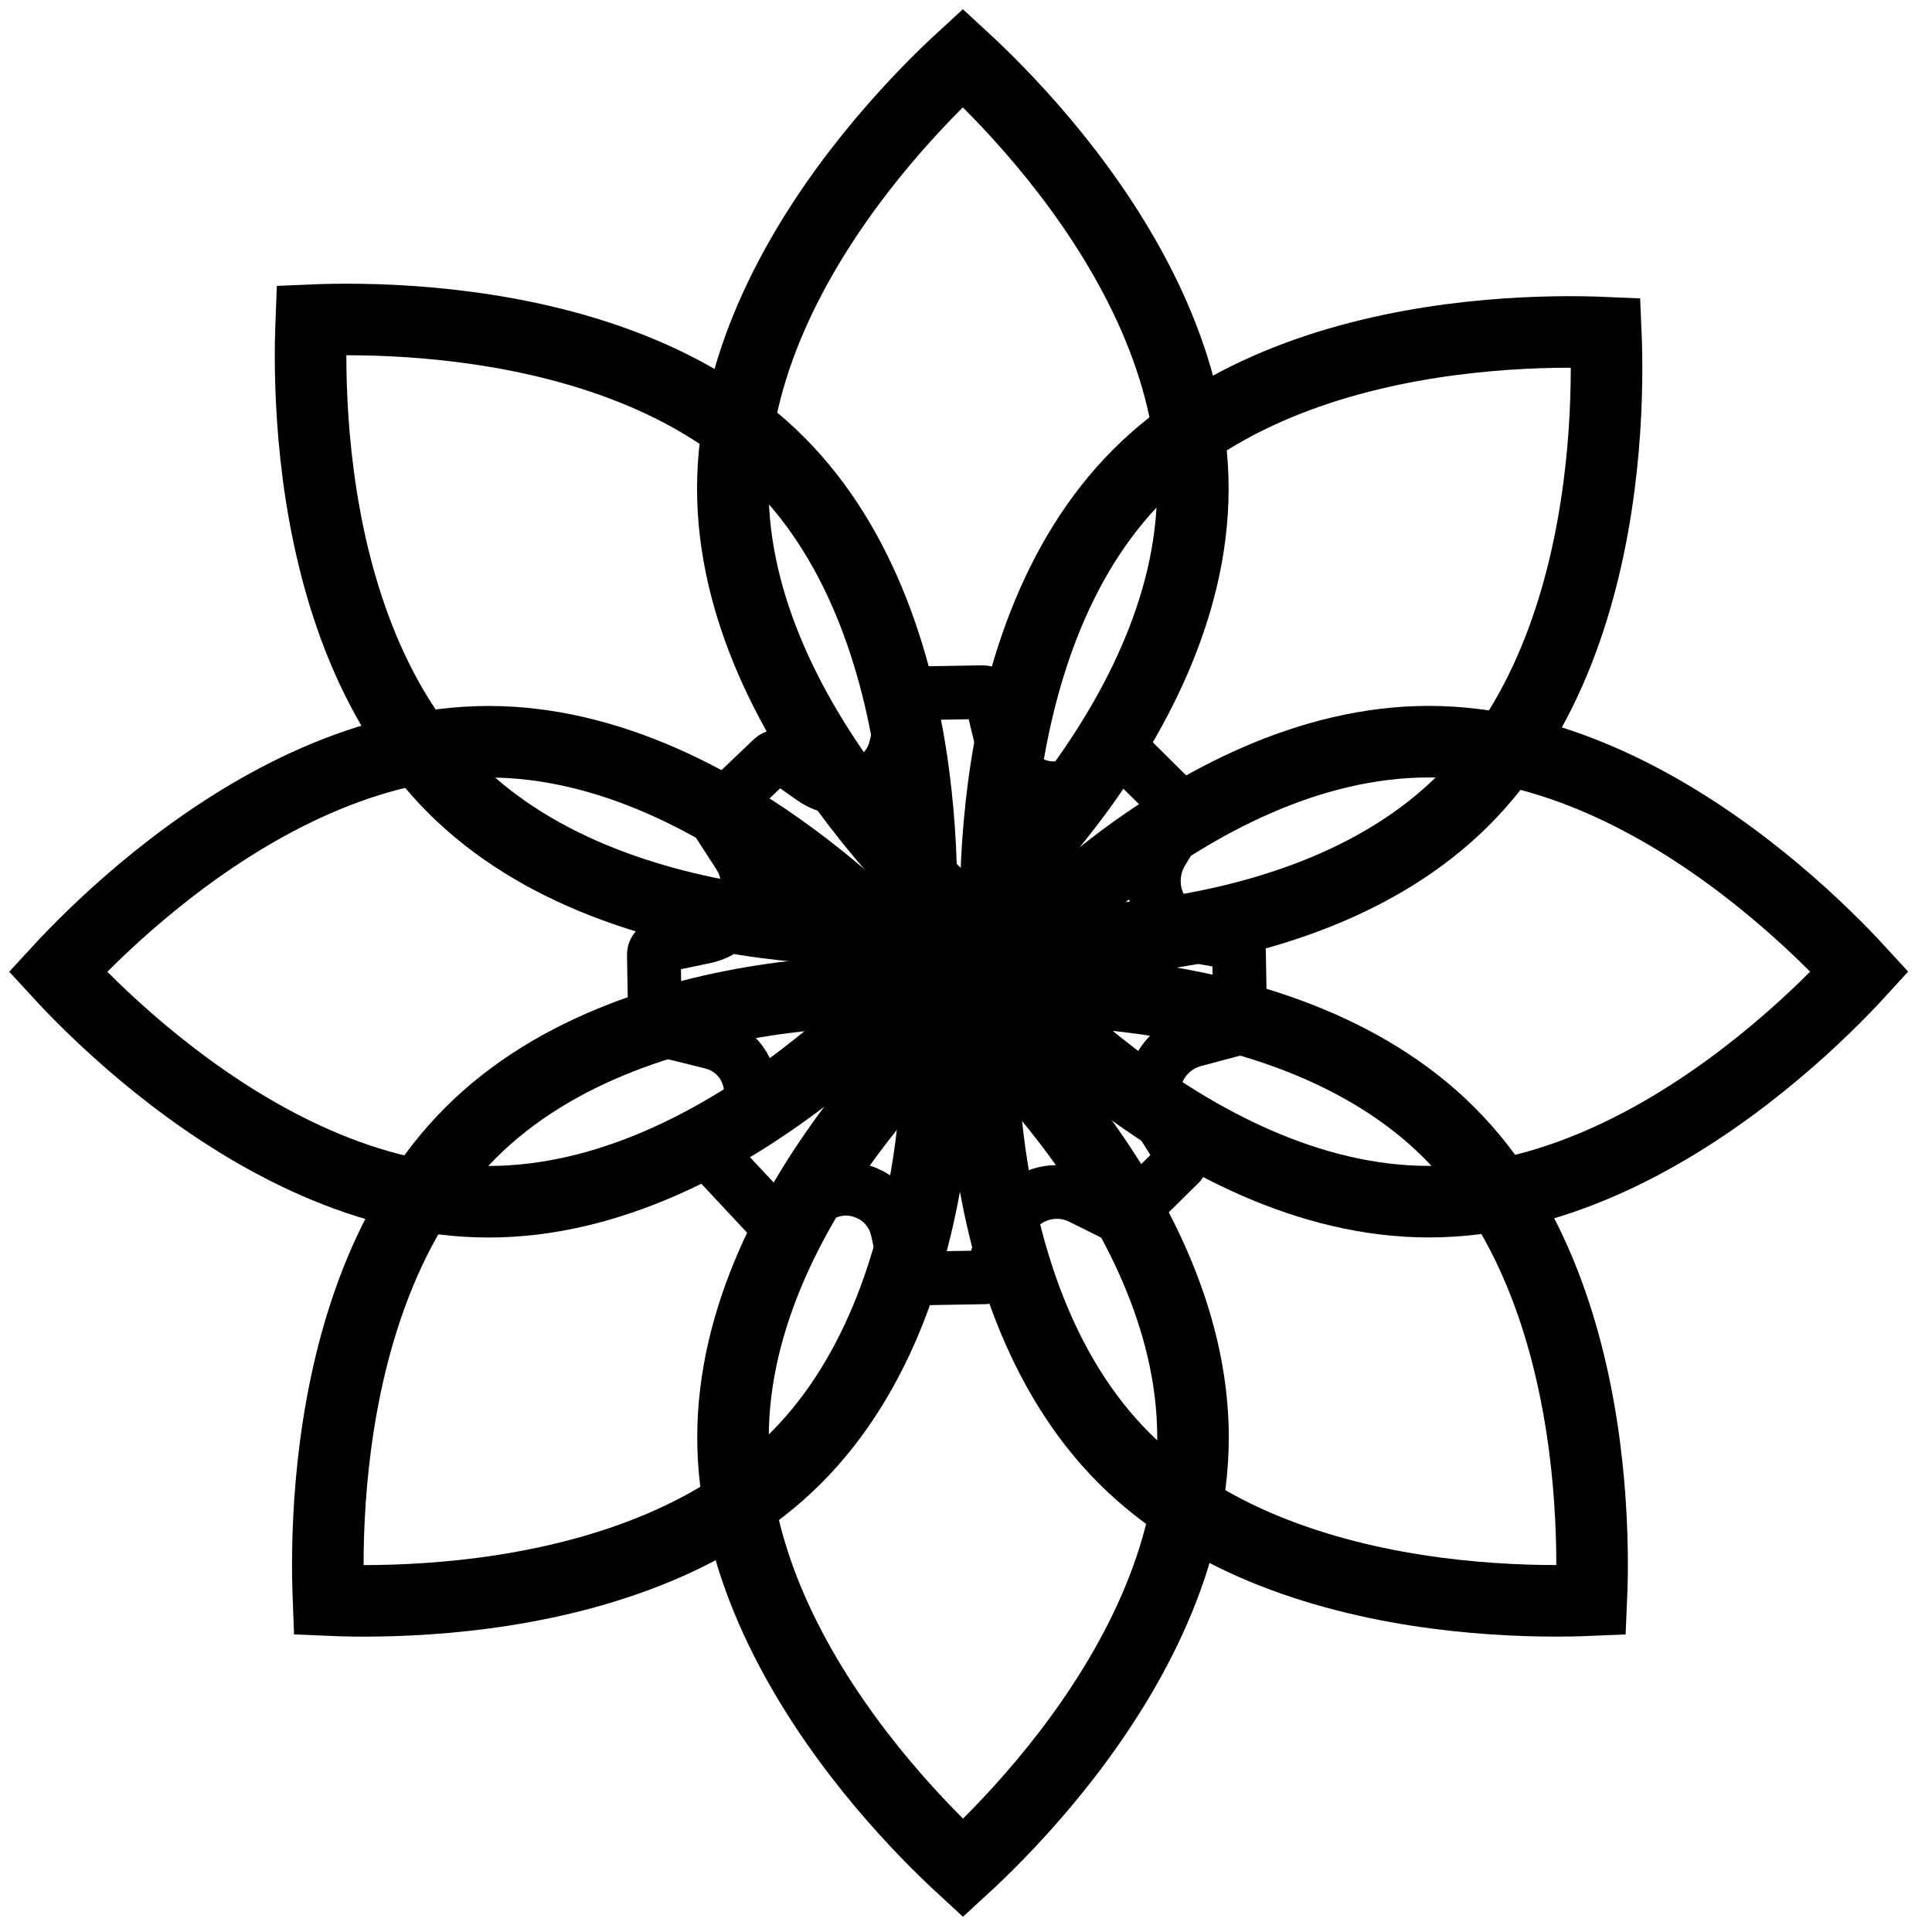
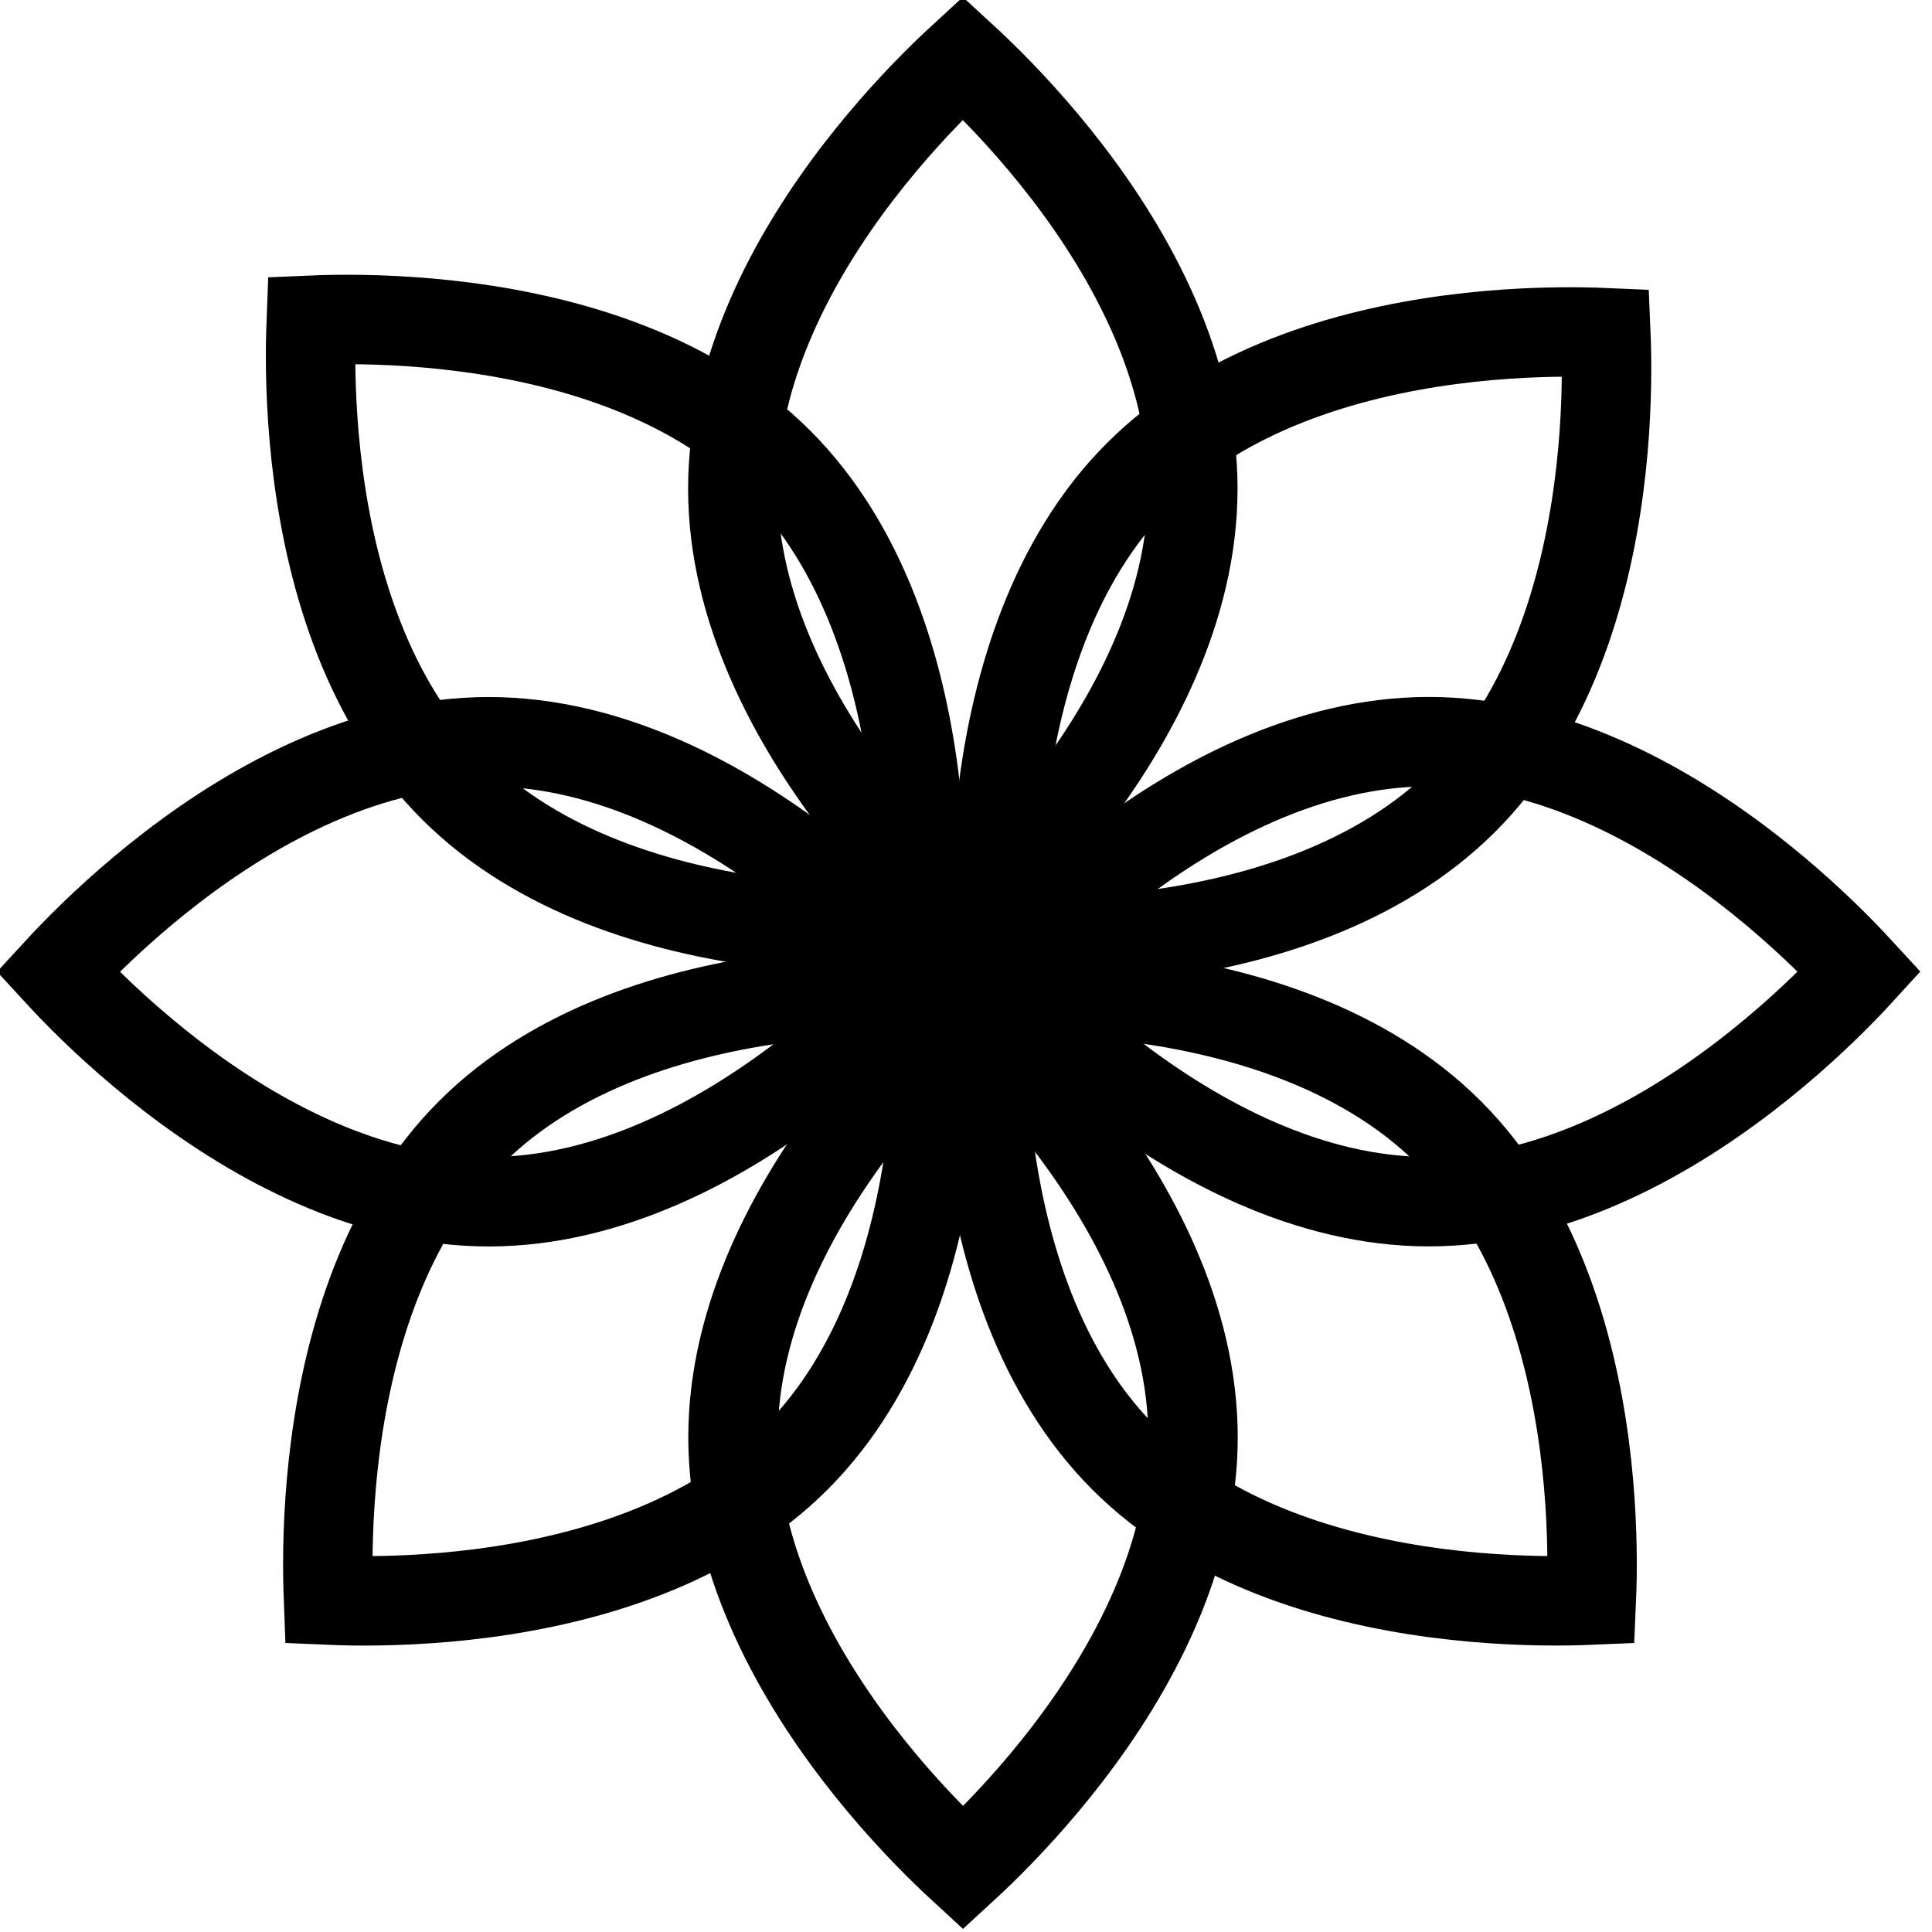
<svg xmlns="http://www.w3.org/2000/svg" width="100" height="100" viewBox="0 0 54 54" fill="none">
-   <path d="M27.852 26.331C27.844 26.145 27.837 25.93 27.834 25.692C27.82 24.757 27.855 23.458 28.046 22.005C28.432 19.069 29.439 15.652 31.822 13.269C34.205 10.887 37.621 9.88 40.557 9.493C42.011 9.302 43.31 9.267 44.245 9.281C44.483 9.284 44.697 9.292 44.883 9.3C44.891 9.486 44.898 9.699 44.901 9.937C44.914 10.872 44.88 12.171 44.688 13.624C44.302 16.561 43.296 19.977 40.913 22.36C38.53 24.743 35.113 25.75 32.176 26.136C30.723 26.327 29.425 26.361 28.49 26.348C28.252 26.345 28.038 26.339 27.852 26.331Z" stroke="currentColor" stroke-width="2" />
-   <path d="M27.892 27.159C28.018 27.022 28.165 26.865 28.331 26.694C28.983 26.024 29.925 25.13 31.088 24.237C33.438 22.434 36.566 20.73 39.935 20.73C43.305 20.731 46.433 22.434 48.782 24.237C49.945 25.13 50.889 26.024 51.54 26.694C51.706 26.865 51.851 27.022 51.977 27.159C51.852 27.296 51.706 27.452 51.54 27.622C50.889 28.293 49.945 29.187 48.782 30.079C46.433 31.882 43.305 33.587 39.935 33.587C36.566 33.587 33.438 31.882 31.088 30.079C29.925 29.187 28.983 28.293 28.331 27.622C28.165 27.451 28.018 27.296 27.892 27.159Z" stroke="currentColor" stroke-width="2" />
-   <path d="M27.446 27.692C27.632 27.684 27.847 27.677 28.085 27.674C29.02 27.66 30.319 27.694 31.772 27.886C34.709 28.272 38.125 29.279 40.508 31.662C42.891 34.045 43.897 37.461 44.284 40.397C44.475 41.85 44.51 43.15 44.497 44.085C44.493 44.323 44.485 44.537 44.477 44.723C44.291 44.731 44.078 44.737 43.841 44.741C42.906 44.754 41.606 44.719 40.153 44.528C37.217 44.142 33.8 43.136 31.417 40.753C29.034 38.37 28.028 34.953 27.641 32.016C27.45 30.563 27.416 29.264 27.429 28.33C27.433 28.092 27.438 27.878 27.446 27.692Z" stroke="currentColor" stroke-width="2" />
-   <path d="M26.916 28.129C27.053 28.255 27.21 28.402 27.381 28.568C28.051 29.22 28.946 30.163 29.838 31.325C31.641 33.675 33.345 36.803 33.345 40.173C33.345 43.542 31.641 46.67 29.838 49.02C28.946 50.182 28.051 51.126 27.381 51.777C27.21 51.943 27.053 52.089 26.916 52.215C26.779 52.089 26.623 51.943 26.453 51.777C25.783 51.126 24.888 50.182 23.996 49.02C22.193 46.67 20.488 43.543 20.488 40.173C20.488 36.803 22.193 33.675 23.996 31.325C24.888 30.163 25.783 29.22 26.453 28.568C26.624 28.402 26.779 28.255 26.916 28.129Z" stroke="currentColor" stroke-width="2" />
-   <path d="M26.215 27.691C26.223 27.877 26.229 28.092 26.233 28.331C26.246 29.265 26.212 30.564 26.021 32.017C25.634 34.954 24.627 38.37 22.244 40.753C19.861 43.136 16.445 44.142 13.509 44.529C12.056 44.72 10.756 44.755 9.821 44.742C9.583 44.738 9.37 44.73 9.183 44.722C9.176 44.536 9.169 44.323 9.165 44.086C9.152 43.151 9.187 41.851 9.378 40.398C9.765 37.462 10.771 34.045 13.153 31.662C15.536 29.279 18.953 28.273 21.89 27.887C23.343 27.695 24.642 27.661 25.577 27.674C25.815 27.678 26.029 27.683 26.215 27.691Z" stroke="currentColor" stroke-width="2" />
-   <path d="M25.702 27.16C25.576 27.297 25.429 27.454 25.263 27.625C24.611 28.296 23.668 29.19 22.506 30.082C20.156 31.885 17.028 33.589 13.658 33.589C10.289 33.589 7.161 31.885 4.812 30.082C3.649 29.19 2.705 28.296 2.054 27.625C1.888 27.454 1.742 27.297 1.616 27.16C1.742 27.023 1.888 26.868 2.054 26.697C2.705 26.027 3.649 25.133 4.812 24.24C7.161 22.437 10.289 20.733 13.658 20.732C17.028 20.732 20.156 22.437 22.506 24.24C23.669 25.133 24.611 26.027 25.263 26.697C25.428 26.868 25.576 27.023 25.702 27.16Z" stroke="currentColor" stroke-width="2" />
-   <path d="M25.734 25.981C25.547 25.989 25.333 25.996 25.094 25.999C24.16 26.013 22.86 25.979 21.408 25.787C18.471 25.401 15.054 24.394 12.672 22.011C10.289 19.628 9.282 16.212 8.896 13.275C8.705 11.822 8.67 10.523 8.683 9.588C8.687 9.35 8.695 9.136 8.702 8.95C8.888 8.942 9.102 8.935 9.339 8.932C10.274 8.919 11.573 8.953 13.027 9.145C15.963 9.531 19.38 10.537 21.762 12.92C24.145 15.303 25.152 18.72 25.538 21.657C25.73 23.11 25.764 24.409 25.75 25.343C25.747 25.581 25.741 25.795 25.734 25.981Z" stroke="currentColor" stroke-width="2" />
-   <path d="M26.912 25.703C26.775 25.577 26.618 25.43 26.447 25.264C25.777 24.612 24.882 23.669 23.99 22.507C22.187 20.157 20.483 17.029 20.483 13.659C20.483 10.29 22.187 7.162 23.99 4.812C24.883 3.65 25.777 2.706 26.447 2.055C26.618 1.889 26.775 1.743 26.912 1.617C27.049 1.743 27.205 1.889 27.375 2.055C28.046 2.706 28.94 3.65 29.832 4.812C31.635 7.162 33.34 10.29 33.34 13.659C33.34 17.029 31.635 20.157 29.832 22.507C28.94 23.669 28.046 24.612 27.375 25.264C27.204 25.43 27.049 25.577 26.912 25.703Z" stroke="currentColor" stroke-width="2" />
-   <path d="M25.561 19.379L27.462 19.346C27.549 19.344 27.629 19.388 27.675 19.458L27.709 19.537L28.045 20.92C28.156 21.376 28.48 21.751 28.915 21.927C29.342 22.099 29.825 22.059 30.218 21.82L31.304 21.161C31.377 21.116 31.466 21.113 31.541 21.149L31.61 21.197L32.996 22.573C33.058 22.634 33.083 22.72 33.066 22.801L33.035 22.88L32.479 23.805C32.239 24.204 32.187 24.685 32.33 25.122L32.403 25.306C32.597 25.715 32.952 26.02 33.379 26.15L33.567 26.194L34.424 26.345C34.541 26.366 34.628 26.468 34.63 26.587L34.664 28.532C34.666 28.647 34.589 28.749 34.478 28.778L33.379 29.071C32.951 29.185 32.596 29.476 32.399 29.866L32.325 30.039C32.165 30.485 32.219 30.979 32.471 31.38L33.003 32.224C33.05 32.298 33.053 32.39 33.017 32.466L32.967 32.535L31.539 33.944C31.483 34 31.404 34.024 31.328 34.013L31.253 33.99L30.214 33.474C29.859 33.298 29.453 33.269 29.08 33.387L28.922 33.446C28.564 33.606 28.284 33.897 28.136 34.255L28.081 34.412L27.762 35.521C27.731 35.626 27.635 35.7 27.526 35.702L25.587 35.735C25.468 35.737 25.365 35.656 25.339 35.54L25.083 34.381L25.034 34.207C24.915 33.868 24.675 33.585 24.361 33.411L24.198 33.334L24.043 33.281C23.731 33.193 23.398 33.212 23.097 33.333L22.95 33.402L21.773 34.036C21.698 34.076 21.61 34.075 21.538 34.036L21.472 33.987L20.137 32.559C20.078 32.494 20.057 32.405 20.079 32.324L20.113 32.247L20.737 31.332C20.983 30.971 21.049 30.52 20.923 30.108L20.858 29.934L20.782 29.79C20.615 29.512 20.358 29.299 20.054 29.186L19.898 29.137L18.497 28.79C18.387 28.762 18.31 28.665 18.308 28.552L18.275 26.689C18.273 26.584 18.337 26.491 18.432 26.453L18.474 26.44L19.696 26.185C20.145 26.092 20.523 25.8 20.729 25.398L20.807 25.219C20.947 24.831 20.921 24.405 20.74 24.04L20.652 23.888L20.048 22.957C19.983 22.856 19.997 22.723 20.084 22.64L21.585 21.208C21.672 21.126 21.805 21.116 21.902 21.184L22.718 21.758C23.13 22.047 23.659 22.111 24.127 21.928C24.538 21.767 24.853 21.436 24.997 21.027L25.048 20.846L25.321 19.576C25.345 19.463 25.445 19.381 25.561 19.379Z" fill="none" stroke="currentColor" stroke-width="1.5" />
-   <circle cx="26.467" cy="27.541" r="2.539" transform="rotate(-1 26.4669 27.5406)" fill="none" stroke="currentColor" stroke-width="1.5" />
+   <path d="M27.852 26.331C27.844 26.145 27.837 25.93 27.834 25.692C27.82 24.757 27.855 23.458 28.046 22.005C28.432 19.069 29.439 15.652 31.822 13.269C34.205 10.887 37.621 9.88 40.557 9.493C42.011 9.302 43.31 9.267 44.245 9.281C44.483 9.284 44.697 9.292 44.883 9.3C44.891 9.486 44.898 9.699 44.901 9.937C44.914 10.872 44.88 12.171 44.688 13.624C44.302 16.561 43.296 19.977 40.913 22.36C38.53 24.743 35.113 25.75 32.176 26.136C30.723 26.327 29.425 26.361 28.49 26.348C28.252 26.345 28.038 26.339 27.852 26.331Z" stroke="currentColor" stroke-width="2.5" />
+   <path d="M27.892 27.159C28.018 27.022 28.165 26.865 28.331 26.694C28.983 26.024 29.925 25.13 31.088 24.237C33.438 22.434 36.566 20.73 39.935 20.73C43.305 20.731 46.433 22.434 48.782 24.237C49.945 25.13 50.889 26.024 51.54 26.694C51.706 26.865 51.851 27.022 51.977 27.159C51.852 27.296 51.706 27.452 51.54 27.622C50.889 28.293 49.945 29.187 48.782 30.079C46.433 31.882 43.305 33.587 39.935 33.587C36.566 33.587 33.438 31.882 31.088 30.079C29.925 29.187 28.983 28.293 28.331 27.622C28.165 27.451 28.018 27.296 27.892 27.159Z" stroke="currentColor" stroke-width="2.5" />
+   <path d="M27.446 27.692C27.632 27.684 27.847 27.677 28.085 27.674C29.02 27.66 30.319 27.694 31.772 27.886C34.709 28.272 38.125 29.279 40.508 31.662C42.891 34.045 43.897 37.461 44.284 40.397C44.475 41.85 44.51 43.15 44.497 44.085C44.493 44.323 44.485 44.537 44.477 44.723C44.291 44.731 44.078 44.737 43.841 44.741C42.906 44.754 41.606 44.719 40.153 44.528C37.217 44.142 33.8 43.136 31.417 40.753C29.034 38.37 28.028 34.953 27.641 32.016C27.45 30.563 27.416 29.264 27.429 28.33C27.433 28.092 27.438 27.878 27.446 27.692Z" stroke="currentColor" stroke-width="2.5" />
+   <path d="M26.916 28.129C27.053 28.255 27.21 28.402 27.381 28.568C28.051 29.22 28.946 30.163 29.838 31.325C31.641 33.675 33.345 36.803 33.345 40.173C33.345 43.542 31.641 46.67 29.838 49.02C28.946 50.182 28.051 51.126 27.381 51.777C27.21 51.943 27.053 52.089 26.916 52.215C26.779 52.089 26.623 51.943 26.453 51.777C25.783 51.126 24.888 50.182 23.996 49.02C22.193 46.67 20.488 43.543 20.488 40.173C20.488 36.803 22.193 33.675 23.996 31.325C24.888 30.163 25.783 29.22 26.453 28.568C26.624 28.402 26.779 28.255 26.916 28.129Z" stroke="currentColor" stroke-width="2.5" />
+   <path d="M26.215 27.691C26.223 27.877 26.229 28.092 26.233 28.331C26.246 29.265 26.212 30.564 26.021 32.017C25.634 34.954 24.627 38.37 22.244 40.753C19.861 43.136 16.445 44.142 13.509 44.529C12.056 44.72 10.756 44.755 9.821 44.742C9.583 44.738 9.37 44.73 9.183 44.722C9.176 44.536 9.169 44.323 9.165 44.086C9.152 43.151 9.187 41.851 9.378 40.398C9.765 37.462 10.771 34.045 13.153 31.662C15.536 29.279 18.953 28.273 21.89 27.887C23.343 27.695 24.642 27.661 25.577 27.674C25.815 27.678 26.029 27.683 26.215 27.691Z" stroke="currentColor" stroke-width="2.5" />
+   <path d="M25.702 27.16C25.576 27.297 25.429 27.454 25.263 27.625C24.611 28.296 23.668 29.19 22.506 30.082C20.156 31.885 17.028 33.589 13.658 33.589C10.289 33.589 7.161 31.885 4.812 30.082C3.649 29.19 2.705 28.296 2.054 27.625C1.888 27.454 1.742 27.297 1.616 27.16C1.742 27.023 1.888 26.868 2.054 26.697C2.705 26.027 3.649 25.133 4.812 24.24C7.161 22.437 10.289 20.733 13.658 20.732C17.028 20.732 20.156 22.437 22.506 24.24C23.669 25.133 24.611 26.027 25.263 26.697C25.428 26.868 25.576 27.023 25.702 27.16Z" stroke="currentColor" stroke-width="2.5" />
+   <path d="M25.734 25.981C25.547 25.989 25.333 25.996 25.094 25.999C24.16 26.013 22.86 25.979 21.408 25.787C18.471 25.401 15.054 24.394 12.672 22.011C10.289 19.628 9.282 16.212 8.896 13.275C8.705 11.822 8.67 10.523 8.683 9.588C8.687 9.35 8.695 9.136 8.702 8.95C8.888 8.942 9.102 8.935 9.339 8.932C10.274 8.919 11.573 8.953 13.027 9.145C15.963 9.531 19.38 10.537 21.762 12.92C24.145 15.303 25.152 18.72 25.538 21.657C25.73 23.11 25.764 24.409 25.75 25.343C25.747 25.581 25.741 25.795 25.734 25.981Z" stroke="currentColor" stroke-width="2.5" />
+   <path d="M26.912 25.703C26.775 25.577 26.618 25.43 26.447 25.264C25.777 24.612 24.882 23.669 23.99 22.507C22.187 20.157 20.483 17.029 20.483 13.659C20.483 10.29 22.187 7.162 23.99 4.812C24.883 3.65 25.777 2.706 26.447 2.055C26.618 1.889 26.775 1.743 26.912 1.617C27.049 1.743 27.205 1.889 27.375 2.055C28.046 2.706 28.94 3.65 29.832 4.812C31.635 7.162 33.34 10.29 33.34 13.659C33.34 17.029 31.635 20.157 29.832 22.507C28.94 23.669 28.046 24.612 27.375 25.264C27.204 25.43 27.049 25.577 26.912 25.703Z" stroke="currentColor" stroke-width="2.5" />
+   <g transform="translate(21.7222 21.7222) scale(0.5555556)">
+     <path d="M8.561 1.38L10.462 1.347C10.549 1.345 10.629 1.389 10.675 1.459L10.709 1.538L11.045 2.921C11.156 3.377 11.48 3.752 11.915 3.928C12.342 4.1 12.825 4.061 13.218 3.821L14.304 3.162C14.377 3.117 14.466 3.114 14.541 3.15L14.61 3.197L15.996 4.574C16.058 4.635 16.082 4.721 16.066 4.802L16.035 4.881L15.479 5.806C15.239 6.205 15.187 6.686 15.33 7.123L15.403 7.307C15.597 7.716 15.952 8.021 16.379 8.151L16.567 8.195L17.424 8.346C17.541 8.367 17.628 8.469 17.63 8.588L17.664 10.533C17.666 10.648 17.589 10.75 17.478 10.779L16.378 11.072C15.951 11.186 15.596 11.477 15.399 11.867L15.325 12.04C15.165 12.486 15.219 12.98 15.471 13.381L16.003 14.225C16.05 14.299 16.053 14.391 16.017 14.467L15.967 14.536L14.539 15.945C14.482 16.001 14.404 16.025 14.328 16.014L14.253 15.991L13.214 15.475C12.859 15.299 12.453 15.27 12.08 15.388L11.922 15.447C11.564 15.607 11.284 15.898 11.136 16.256L11.081 16.413L10.762 17.522C10.731 17.627 10.635 17.701 10.525 17.703L8.587 17.736C8.469 17.738 8.365 17.657 8.339 17.541L8.083 16.382L8.034 16.208C7.915 15.869 7.675 15.586 7.361 15.412L7.198 15.335L7.043 15.281C6.731 15.194 6.398 15.213 6.097 15.334L5.95 15.403L4.773 16.037C4.698 16.077 4.61 16.076 4.538 16.037L4.472 15.988L3.138 14.56C3.078 14.495 3.057 14.406 3.079 14.325L3.114 14.248L3.737 13.333C3.983 12.972 4.049 12.521 3.923 12.109L3.857 11.935L3.782 11.791C3.615 11.513 3.358 11.3 3.054 11.187L2.898 11.137L1.497 10.791C1.387 10.764 1.31 10.666 1.308 10.553L1.275 8.69C1.273 8.585 1.337 8.492 1.432 8.454L1.474 8.441L2.696 8.186C3.145 8.093 3.523 7.801 3.729 7.399L3.807 7.22C3.947 6.832 3.921 6.406 3.74 6.041L3.652 5.889L3.048 4.958C2.983 4.857 2.998 4.724 3.085 4.641L4.585 3.209C4.671 3.127 4.805 3.117 4.902 3.185L5.718 3.759C6.13 4.048 6.659 4.112 7.127 3.929C7.537 3.768 7.853 3.438 7.997 3.028L8.048 2.847L8.321 1.577C8.345 1.464 8.444 1.382 8.561 1.38Z" fill="currentColor" stroke="currentColor" stroke-width="1.5" />
+     <circle cx="9.467" cy="9.542" r="2.539" transform="rotate(-1 9.46694 9.5416)" fill="currentColor" stroke="currentColor" stroke-width="1.5" />
+   </g>
</svg>
